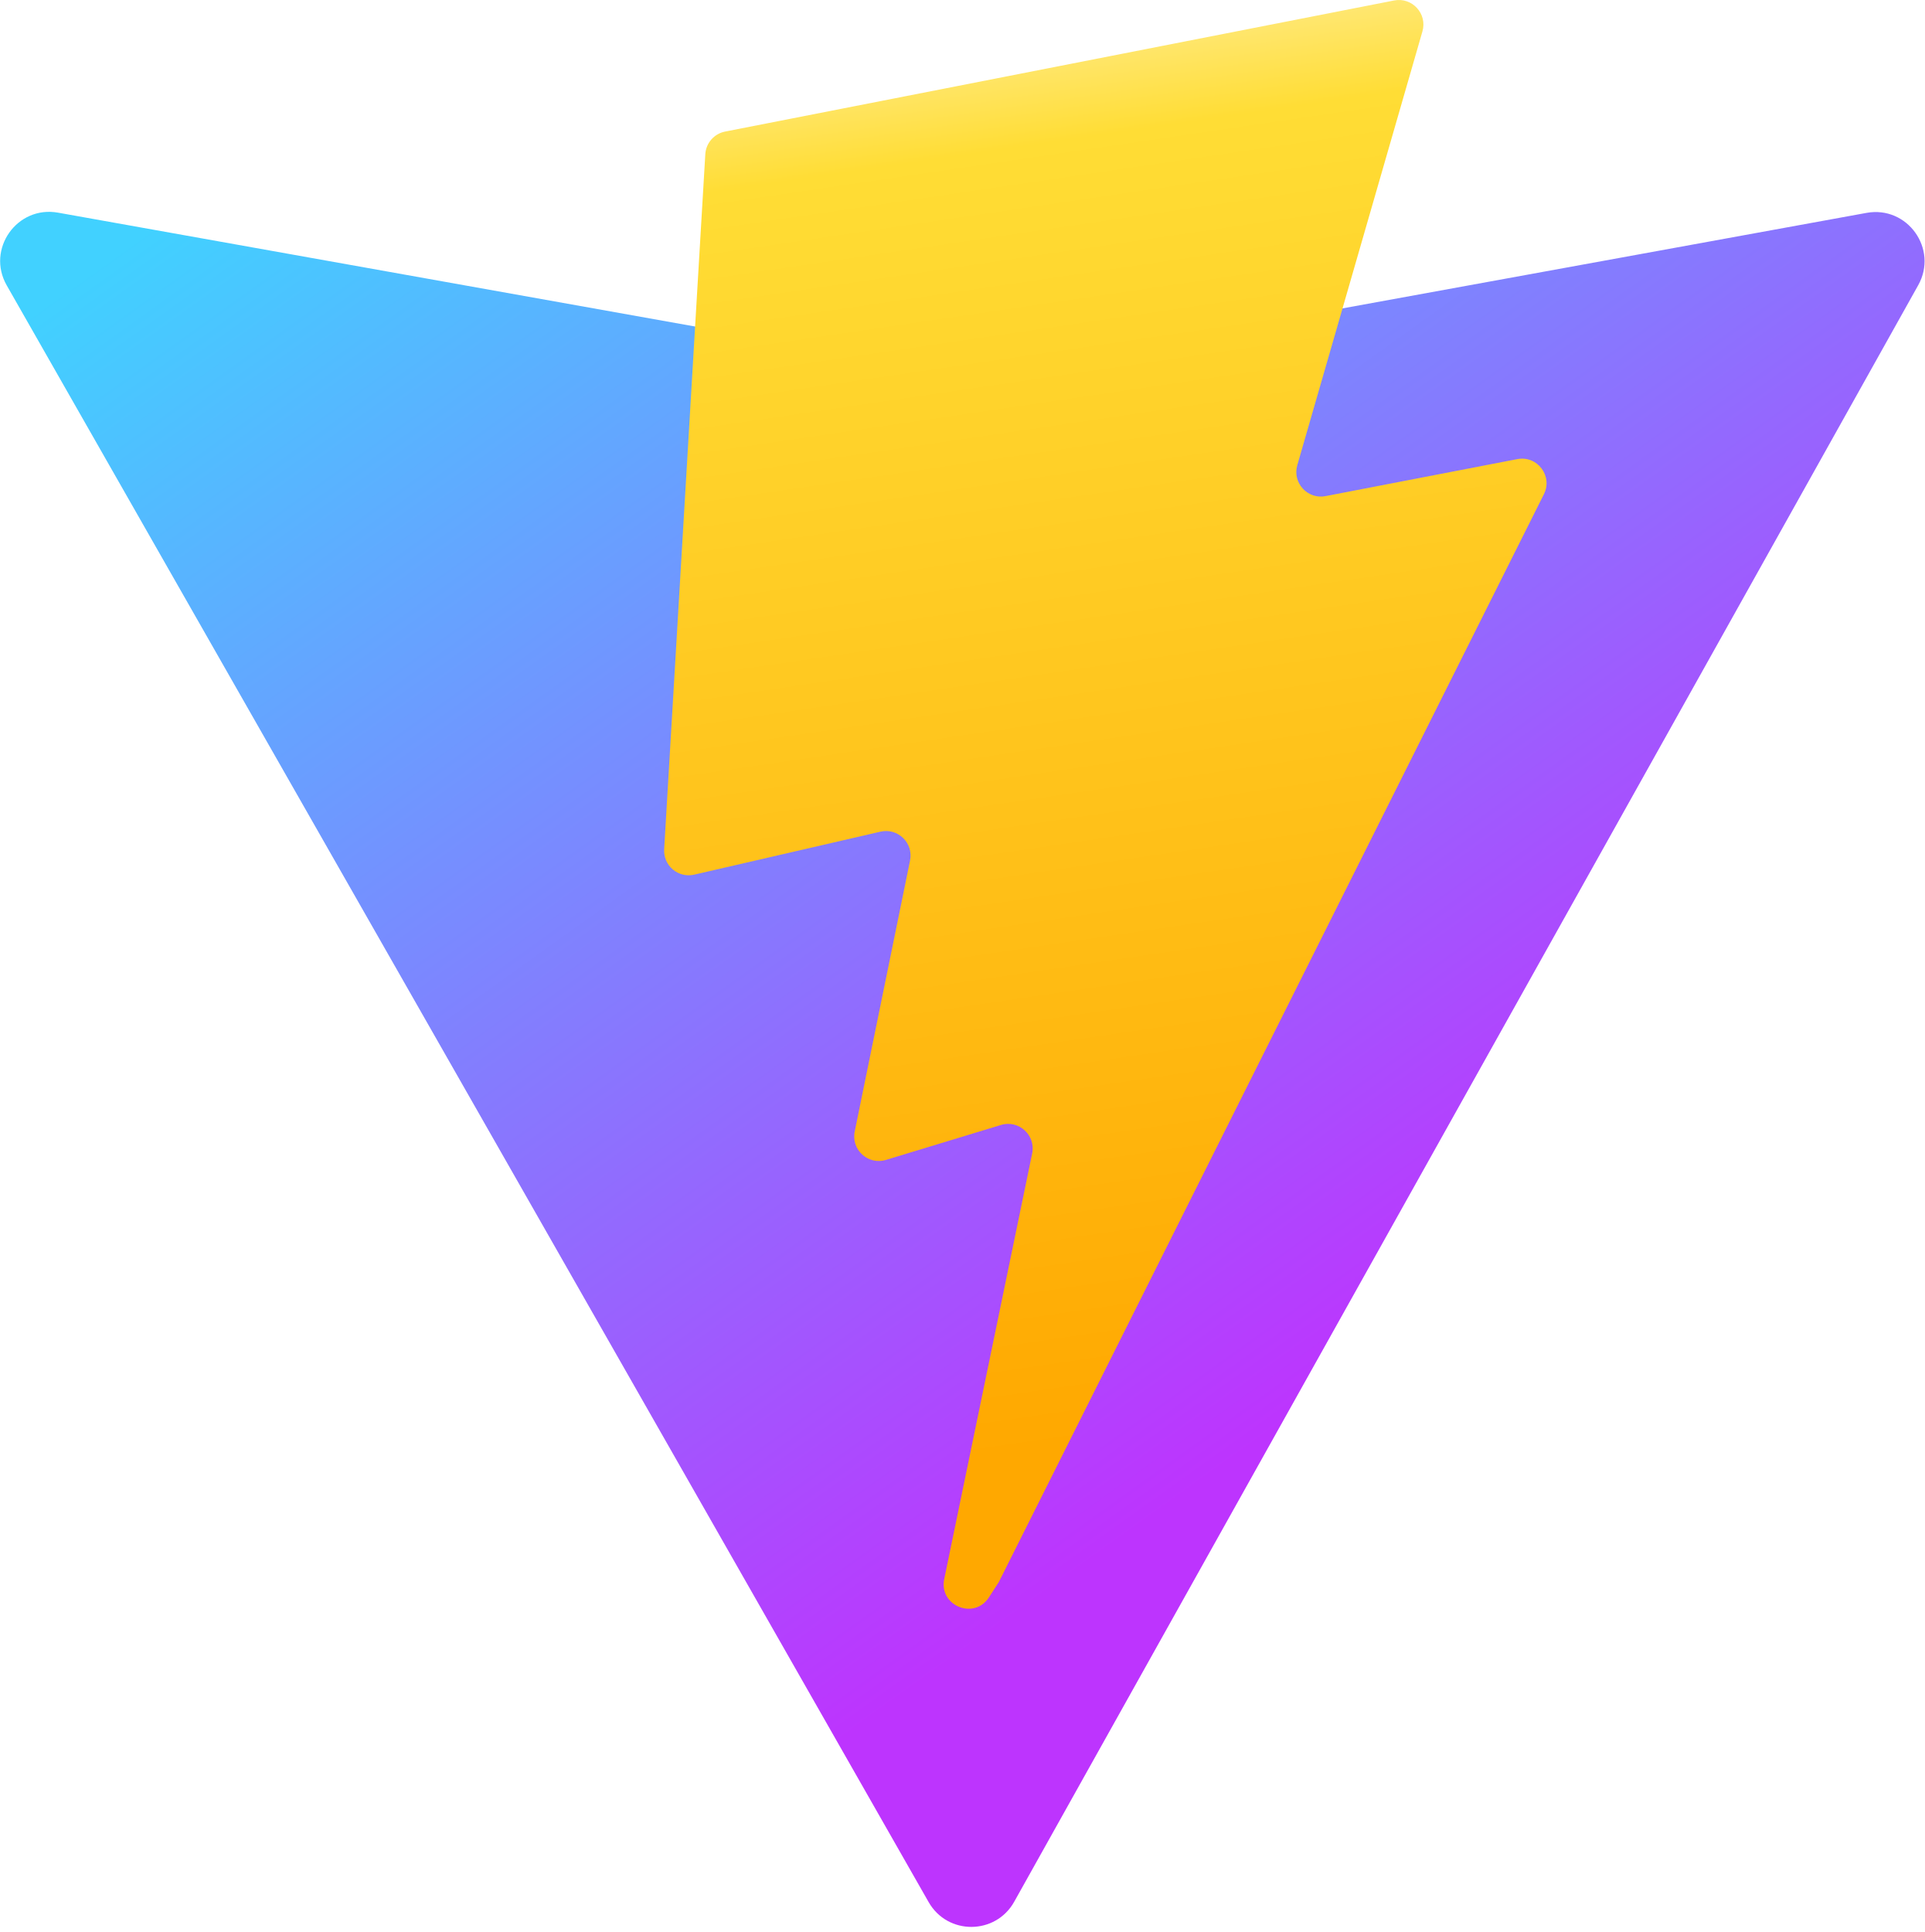
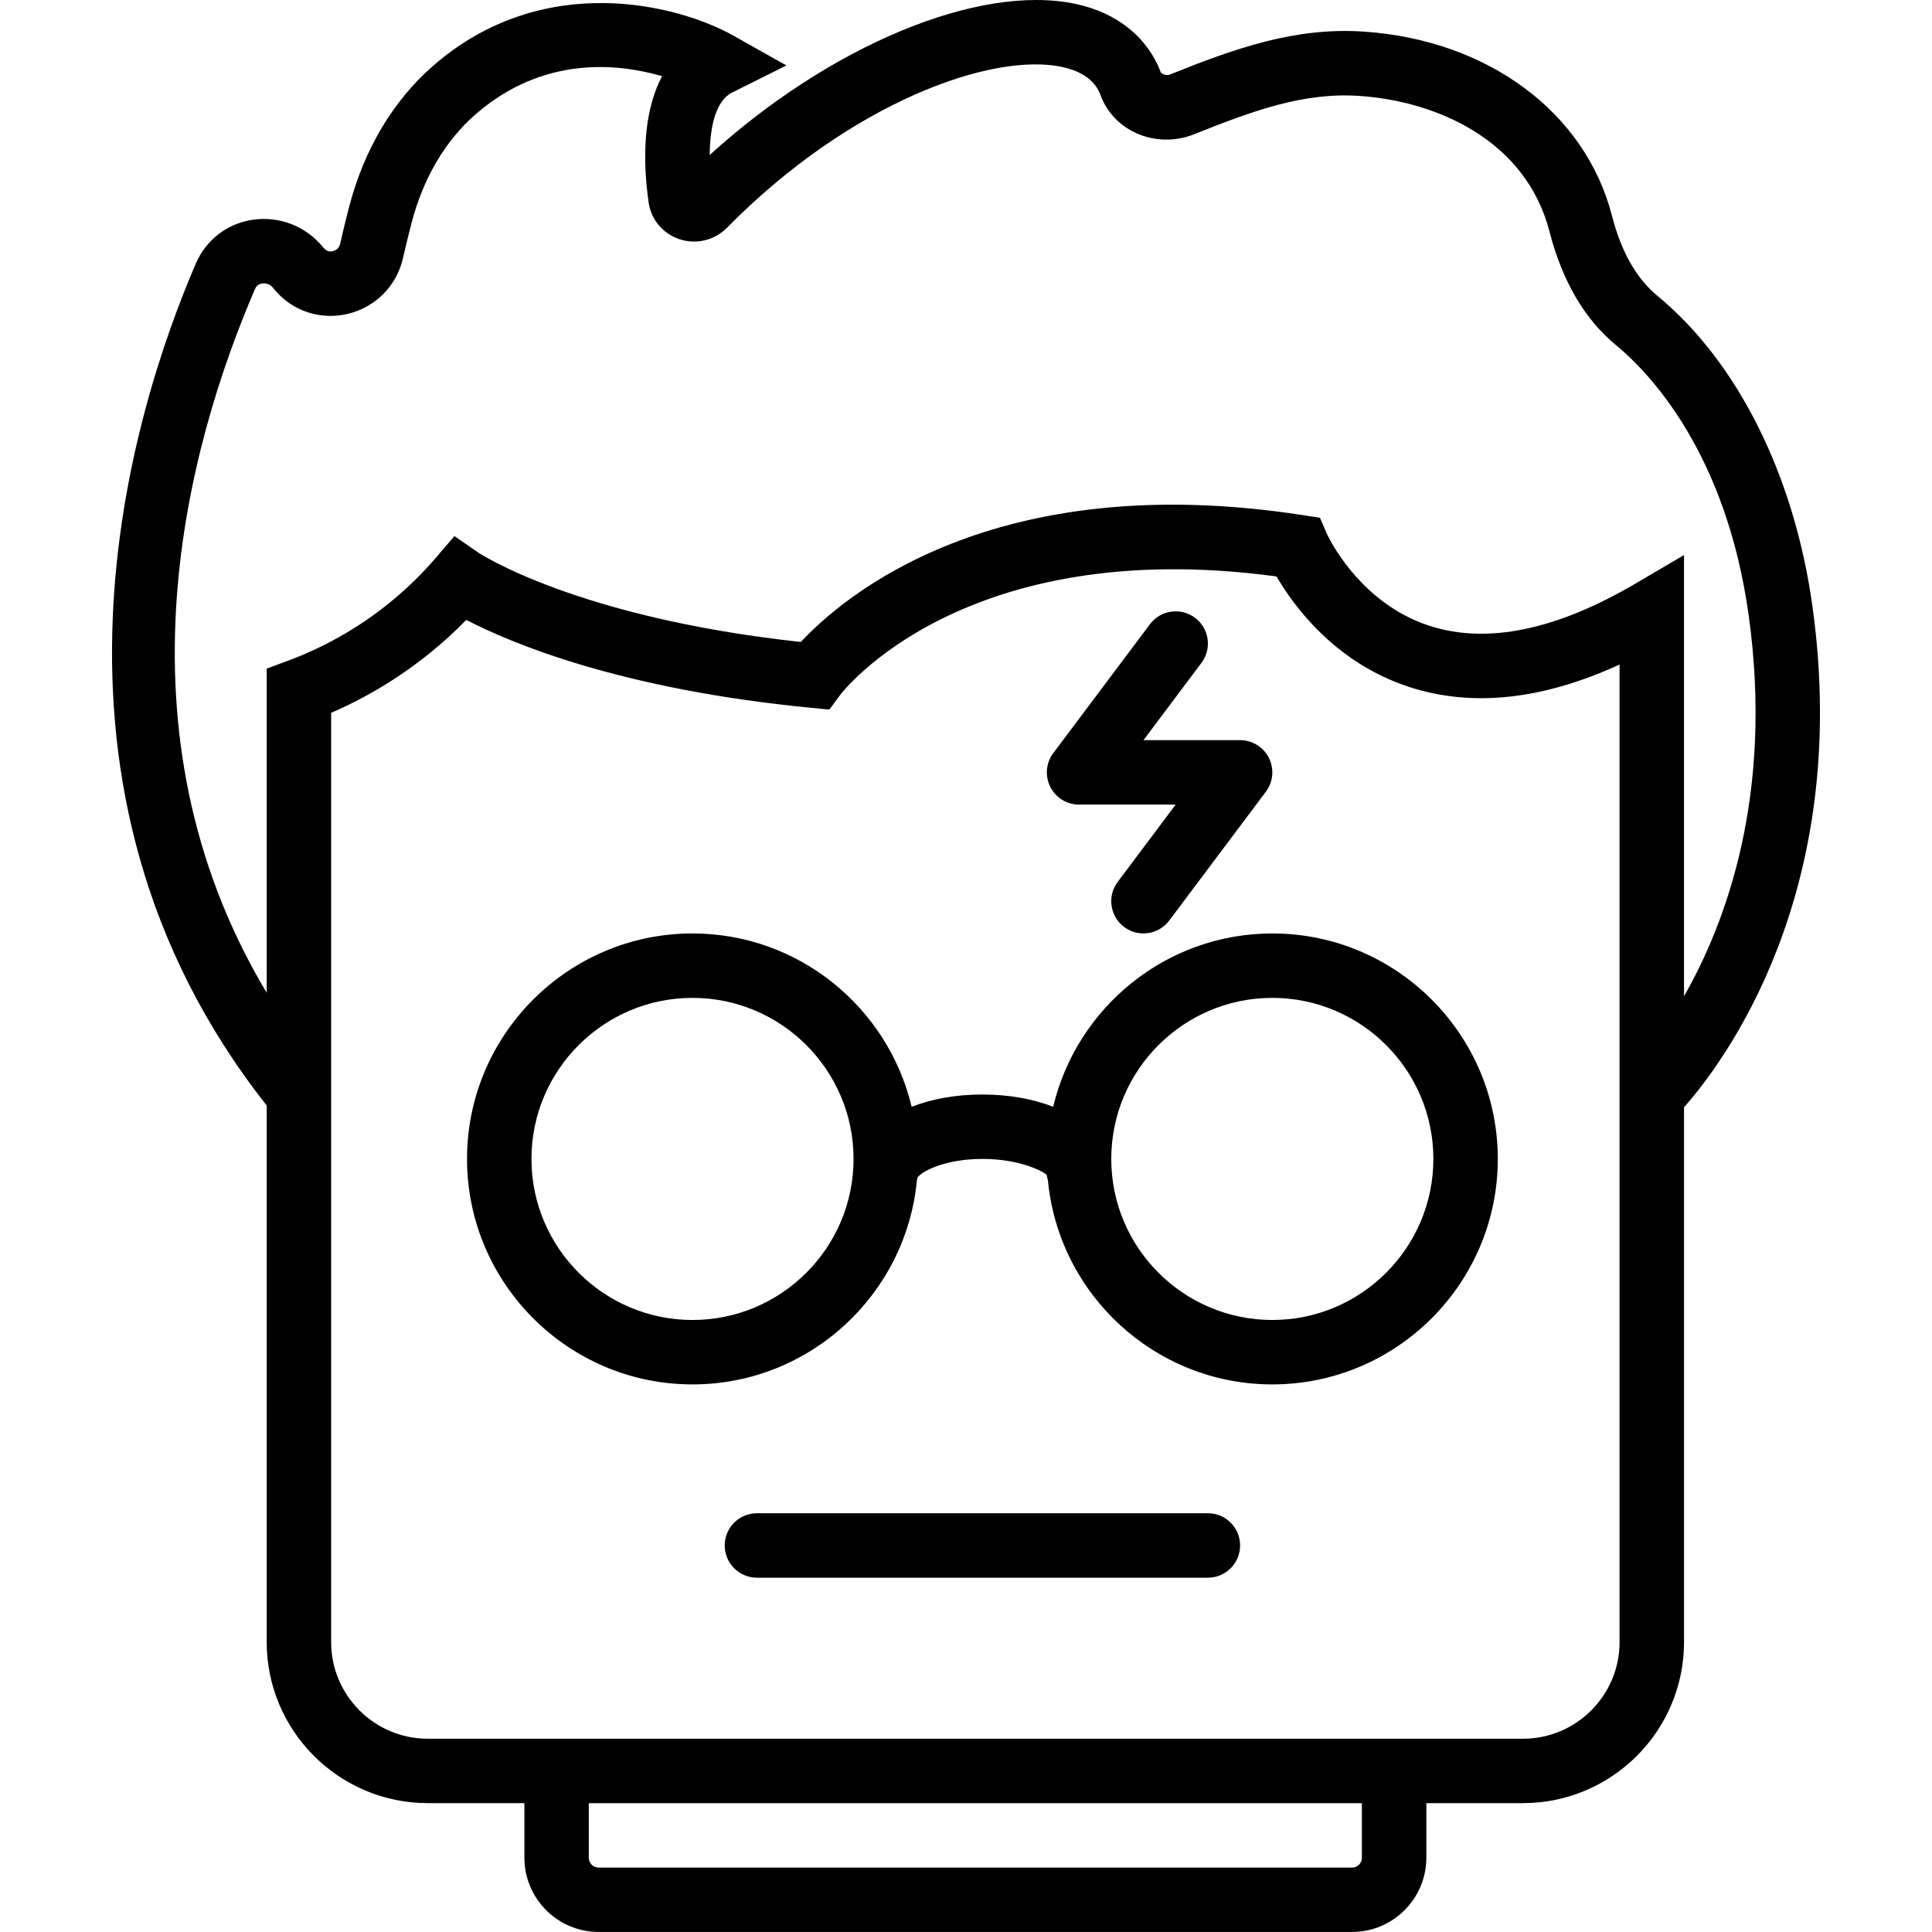
- <svg xmlns="http://www.w3.org/2000/svg" aria-hidden="true" role="img" class="iconify iconify--logos" width="31.88" height="32" preserveAspectRatio="xMidYMid meet" viewBox="0 0 256 257">
-   <defs>
-     <linearGradient id="IconifyId1813088fe1fbc01fb466" x1="-.828%" x2="57.636%" y1="7.652%" y2="78.411%">
-       <stop offset="0%" stop-color="#41D1FF" />
-       <stop offset="100%" stop-color="#BD34FE" />
-     </linearGradient>
-     <linearGradient id="IconifyId1813088fe1fbc01fb467" x1="43.376%" x2="50.316%" y1="2.242%" y2="89.03%">
-       <stop offset="0%" stop-color="#FFEA83" />
-       <stop offset="8.333%" stop-color="#FFDD35" />
-       <stop offset="100%" stop-color="#FFA800" />
-     </linearGradient>
-   </defs>
-   <path fill="url(#IconifyId1813088fe1fbc01fb466)" d="M255.153 37.938L134.897 252.976c-2.483 4.44-8.862 4.466-11.382.048L.875 37.958c-2.746-4.814 1.371-10.646 6.827-9.67l120.385 21.517a6.537 6.537 0 0 0 2.322-.004l117.867-21.483c5.438-.991 9.574 4.796 6.877 9.62Z" />
-   <path fill="url(#IconifyId1813088fe1fbc01fb467)" d="M185.432.063L96.44 17.501a3.268 3.268 0 0 0-2.634 3.014l-5.474 92.456a3.268 3.268 0 0 0 3.997 3.378l24.777-5.718c2.318-.535 4.413 1.507 3.936 3.838l-7.361 36.047c-.495 2.426 1.782 4.5 4.151 3.78l15.304-4.649c2.372-.72 4.652 1.36 4.15 3.788l-11.698 56.621c-.732 3.542 3.979 5.473 5.943 2.437l1.313-2.028l72.516-144.72c1.215-2.423-.88-5.186-3.54-4.672l-25.505 4.922c-2.396.462-4.435-1.77-3.759-4.114l16.646-57.705c.677-2.35-1.37-4.583-3.769-4.113Z" />
+ <svg xmlns="http://www.w3.org/2000/svg" fill="#000000" height="800px" width="800px" version="1.1" id="Capa_1" viewBox="0 0 59.979 59.979" xml:space="preserve">
+   <g>
+     <path d="M39.499,28.979c-3.301,0-6.07,2.301-6.803,5.381c-0.62-0.241-1.365-0.381-2.197-0.381s-1.577,0.14-2.197,0.381   c-0.734-3.08-3.502-5.381-6.803-5.381c-3.859,0-7,3.141-7,7s3.141,7,7,7c3.634,0,6.628-2.785,6.966-6.332   c0.003-0.03,0.017-0.055,0.017-0.085c0.096-0.171,0.813-0.583,2.017-0.583s1.921,0.412,2,0.5c0,0.06,0.024,0.111,0.034,0.167   c0.338,3.547,3.332,6.333,6.966,6.333c3.859,0,7-3.141,7-7S43.358,28.979,39.499,28.979z M21.499,40.979c-2.757,0-5-2.243-5-5   s2.243-5,5-5s5,2.243,5,5S24.256,40.979,21.499,40.979z M39.499,40.979c-2.757,0-5-2.243-5-5s2.243-5,5-5s5,2.243,5,5   S42.256,40.979,39.499,40.979z" />
+     <path d="M56.27,18.843c-0.563-4.081-2.322-7.604-4.825-9.668c-0.644-0.531-1.116-1.365-1.402-2.479   c-0.827-3.209-3.847-5.451-7.694-5.714c-2.143-0.146-3.997,0.518-6.028,1.331c-0.07,0.029-0.154,0.028-0.277-0.05   c-0.416-1.106-1.36-1.867-2.658-2.143c-3.017-0.637-7.636,1.311-11.353,4.692c0.006-0.891,0.191-1.687,0.695-1.938l1.686-0.842   L22.77,1.108c-1.737-0.978-5.926-2.038-9.334,0.944c-1.238,1.082-2.138,2.596-2.599,4.377c-0.095,0.364-0.191,0.755-0.277,1.139   c-0.037,0.167-0.174,0.217-0.231,0.23c-0.109,0.026-0.197-0.002-0.298-0.121C9.498,7.024,8.686,6.706,7.861,6.82   C7.065,6.931,6.399,7.44,6.08,8.181c-1.968,4.567-5.65,16.19,2.2,26.139v16.658c0,2.757,2.243,5,5,5h3v1.694   c0,1.271,1.034,2.306,2.305,2.306h23.39c1.271,0,2.306-1.034,2.306-2.306v-1.694h3c2.757,0,5-2.243,5-5V34.374   C53.452,33.055,57.504,27.763,56.27,18.843z M7.916,8.973C7.933,8.935,7.981,8.822,8.14,8.801C8.2,8.792,8.355,8.789,8.468,8.925   l0.064,0.078c0.554,0.66,1.423,0.942,2.269,0.74c0.861-0.209,1.518-0.874,1.711-1.735c0.082-0.362,0.173-0.731,0.262-1.076   c0.36-1.39,1.045-2.557,1.979-3.373c2.098-1.835,4.416-1.597,5.801-1.195c-0.5,0.948-0.648,2.279-0.419,3.91   c0.074,0.539,0.441,0.98,0.958,1.151c0.52,0.174,1.09,0.037,1.479-0.357c3.806-3.865,8.202-5.457,10.398-4.99   c0.941,0.199,1.138,0.72,1.202,0.891c0.197,0.524,0.596,0.941,1.122,1.173c0.555,0.245,1.201,0.256,1.77,0.029   c1.864-0.747,3.429-1.313,5.148-1.192c2.366,0.161,5.156,1.353,5.894,4.216c0.395,1.533,1.09,2.719,2.067,3.524   c1.003,0.827,3.412,3.301,4.117,8.398c0.768,5.555-0.699,9.517-2.01,11.811V18.979v-1.747l-1.507,0.885   c-2.458,1.445-4.604,1.887-6.386,1.314c-0.278-0.089-0.535-0.2-0.774-0.327c-1.672-0.884-2.409-2.508-2.417-2.527l-0.001-0.001   l-0.217-0.502l-0.546-0.084c-9.598-1.48-14.263,2.536-15.57,3.94c-6.965-0.755-9.986-2.757-10.013-2.774l-0.74-0.513l-0.587,0.683   c-0.39,0.453-0.795,0.85-1.201,1.198c-1.221,1.045-2.462,1.649-3.387,1.99L8.28,20.757v0.697v9.368   C3.378,22.634,5.843,13.785,7.916,8.973z M42.28,57.674c0,0.169-0.137,0.306-0.306,0.306h-23.39c-0.168,0-0.305-0.137-0.305-0.306   v-1.694h24V57.674z M50.28,50.979c0,1.654-1.346,3-3,3h-3h-28h-3c-1.654,0-3-1.346-3-3V36.791V22.13   c1.23-0.532,2.767-1.422,4.196-2.885c1.407,0.73,4.807,2.158,10.707,2.729l0.565,0.055l0.337-0.457   c0.038-0.052,3.805-4.994,13.546-3.676c0.516,0.89,1.797,2.672,4.112,3.429c1.952,0.638,4.145,0.403,6.536-0.694v15.719V50.979z" />
+     <path d="M33.499,24.979h3l-1.8,2.4c-0.332,0.441-0.242,1.068,0.2,1.399c0.18,0.135,0.39,0.2,0.599,0.2   c0.305,0,0.604-0.138,0.801-0.4l3-4c0.228-0.303,0.264-0.708,0.095-1.047c-0.17-0.339-0.516-0.553-0.895-0.553h-3l1.8-2.4   c0.332-0.441,0.242-1.068-0.2-1.399c-0.441-0.331-1.068-0.242-1.399,0.2l-3,4c-0.228,0.303-0.264,0.708-0.095,1.047   C32.774,24.765,33.12,24.979,33.499,24.979z" />
+     <path d="M37.499,46.979h-14c-0.553,0-1,0.447-1,1s0.447,1,1,1h14c0.553,0,1-0.447,1-1S38.052,46.979,37.499,46.979z" />
+   </g>
</svg>
